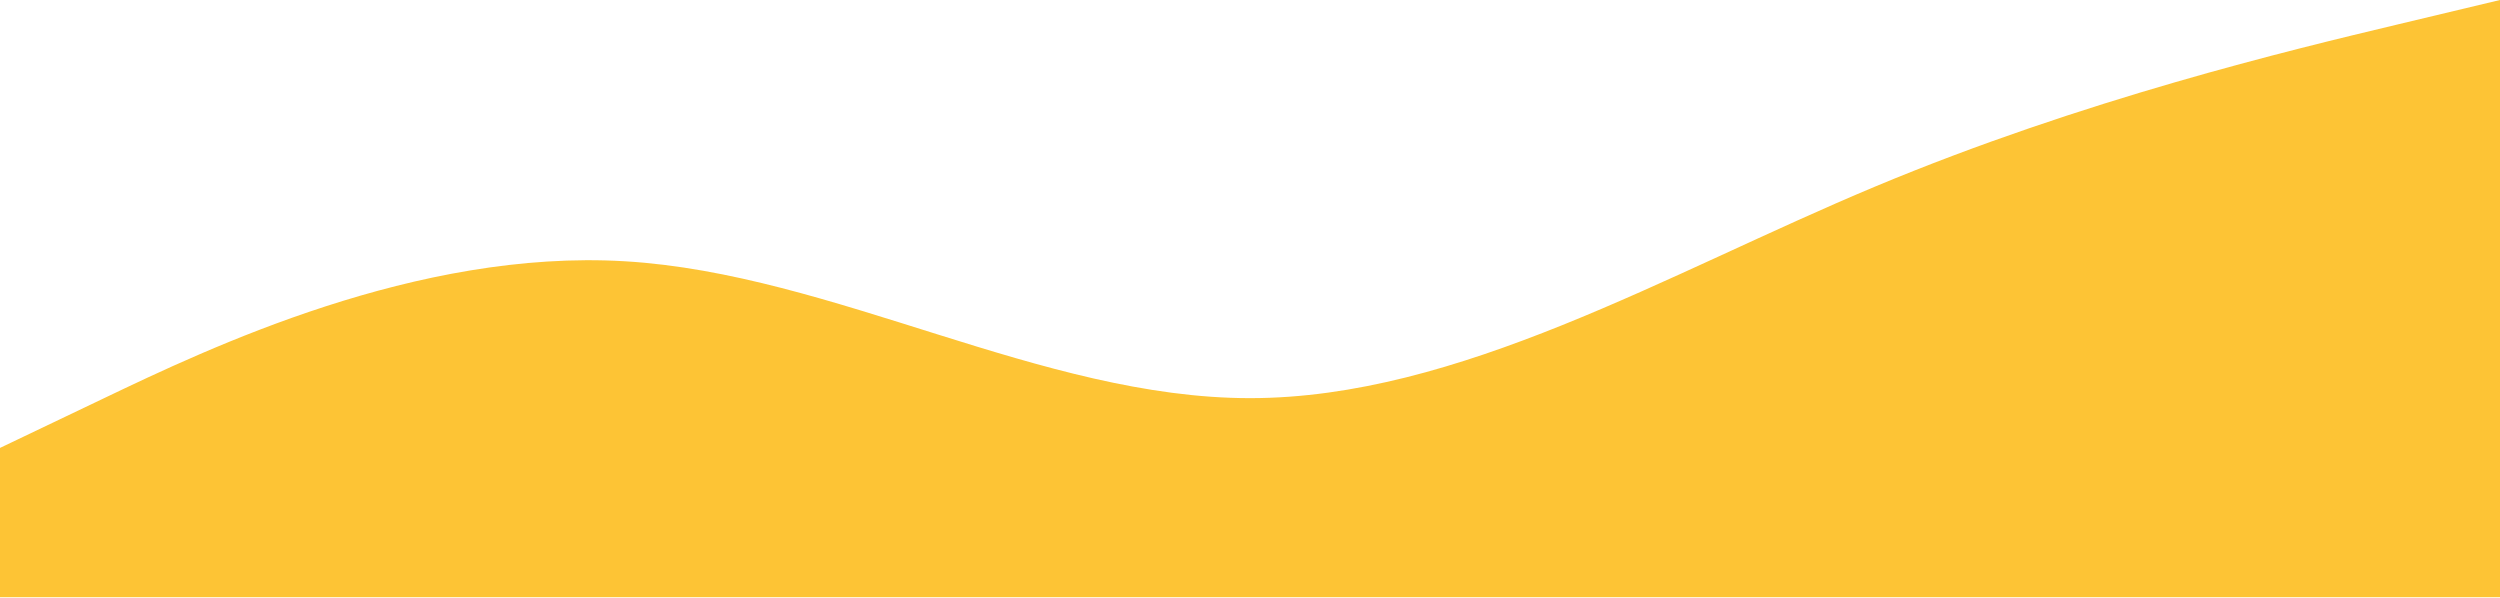
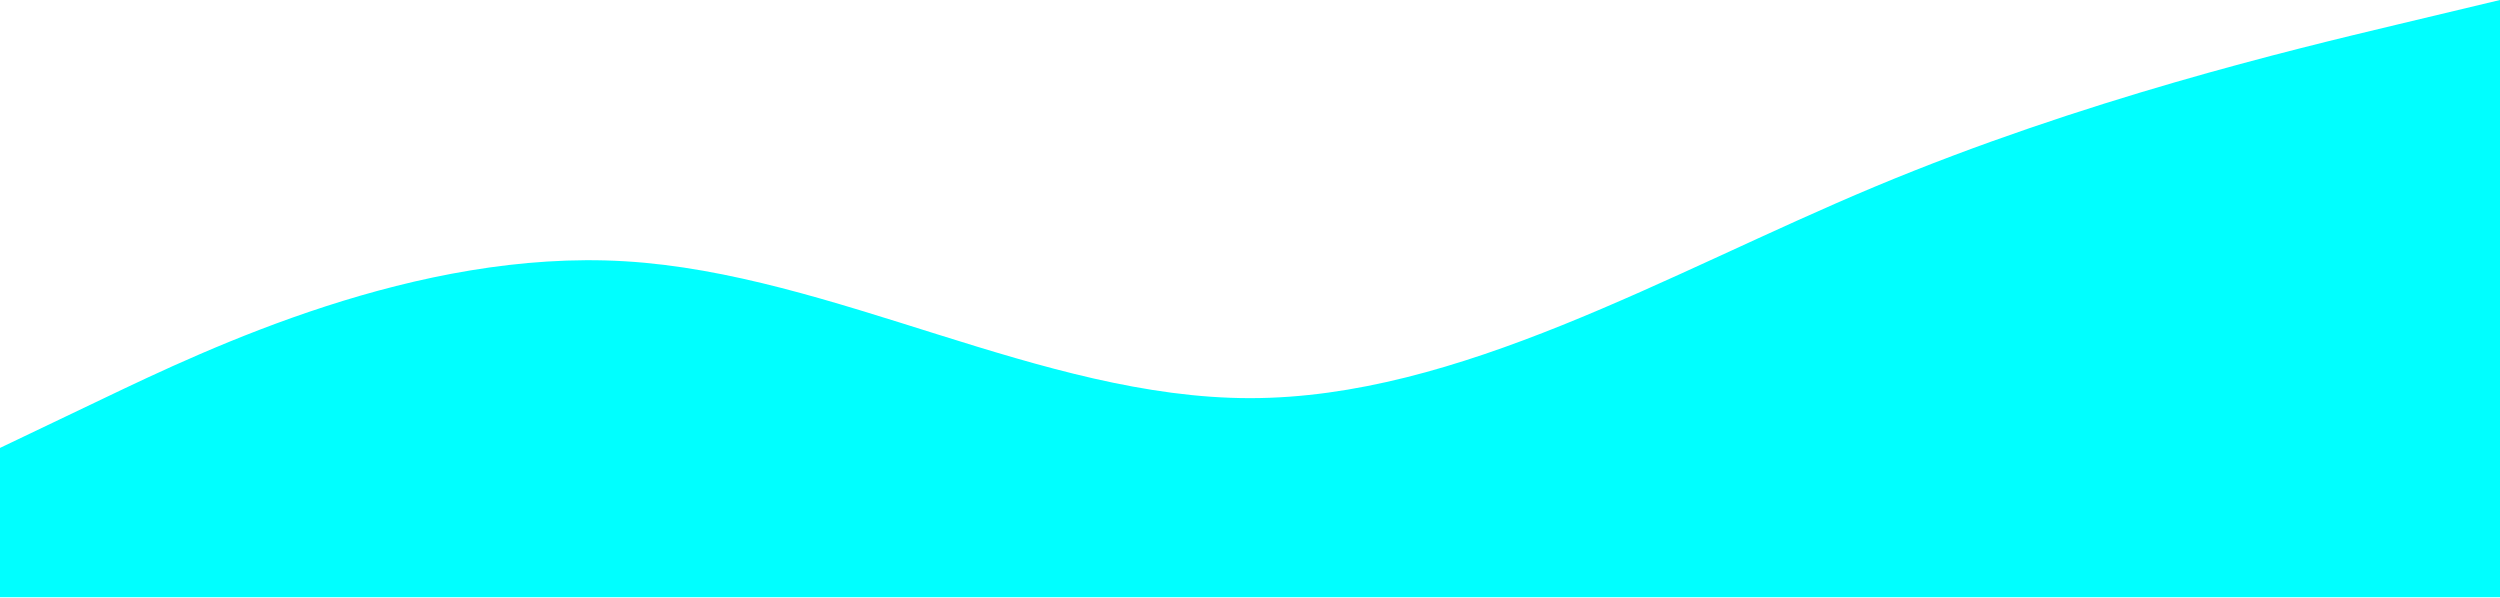
<svg xmlns="http://www.w3.org/2000/svg" width="1440" height="344" viewBox="0 0 1440 344" fill="none">
-   <path fill-rule="evenodd" clip-rule="evenodd" d="M0 258L60 229.333C120 200.667 240 143.333 360 150.5C480 157.667 600 229.333 720 229.333C840 229.333 960 157.667 1080 107.5C1200 57.333 1320 28.667 1380 14.333L1440 0V344H1380C1320 344 1200 344 1080 344C960 344 840 344 720 344C600 344 480 344 360 344C240 344 120 344 60 344H0V258Z" fill="#FDC435" />
+   <path fill-rule="evenodd" clip-rule="evenodd" d="M0 258L60 229.333C120 200.667 240 143.333 360 150.5C480 157.667 600 229.333 720 229.333C840 229.333 960 157.667 1080 107.5C1200 57.333 1320 28.667 1380 14.333L1440 0V344H1380C1320 344 1200 344 1080 344C960 344 840 344 720 344C600 344 480 344 360 344C240 344 120 344 60 344H0V258Z" fill="aqua" />
</svg>
